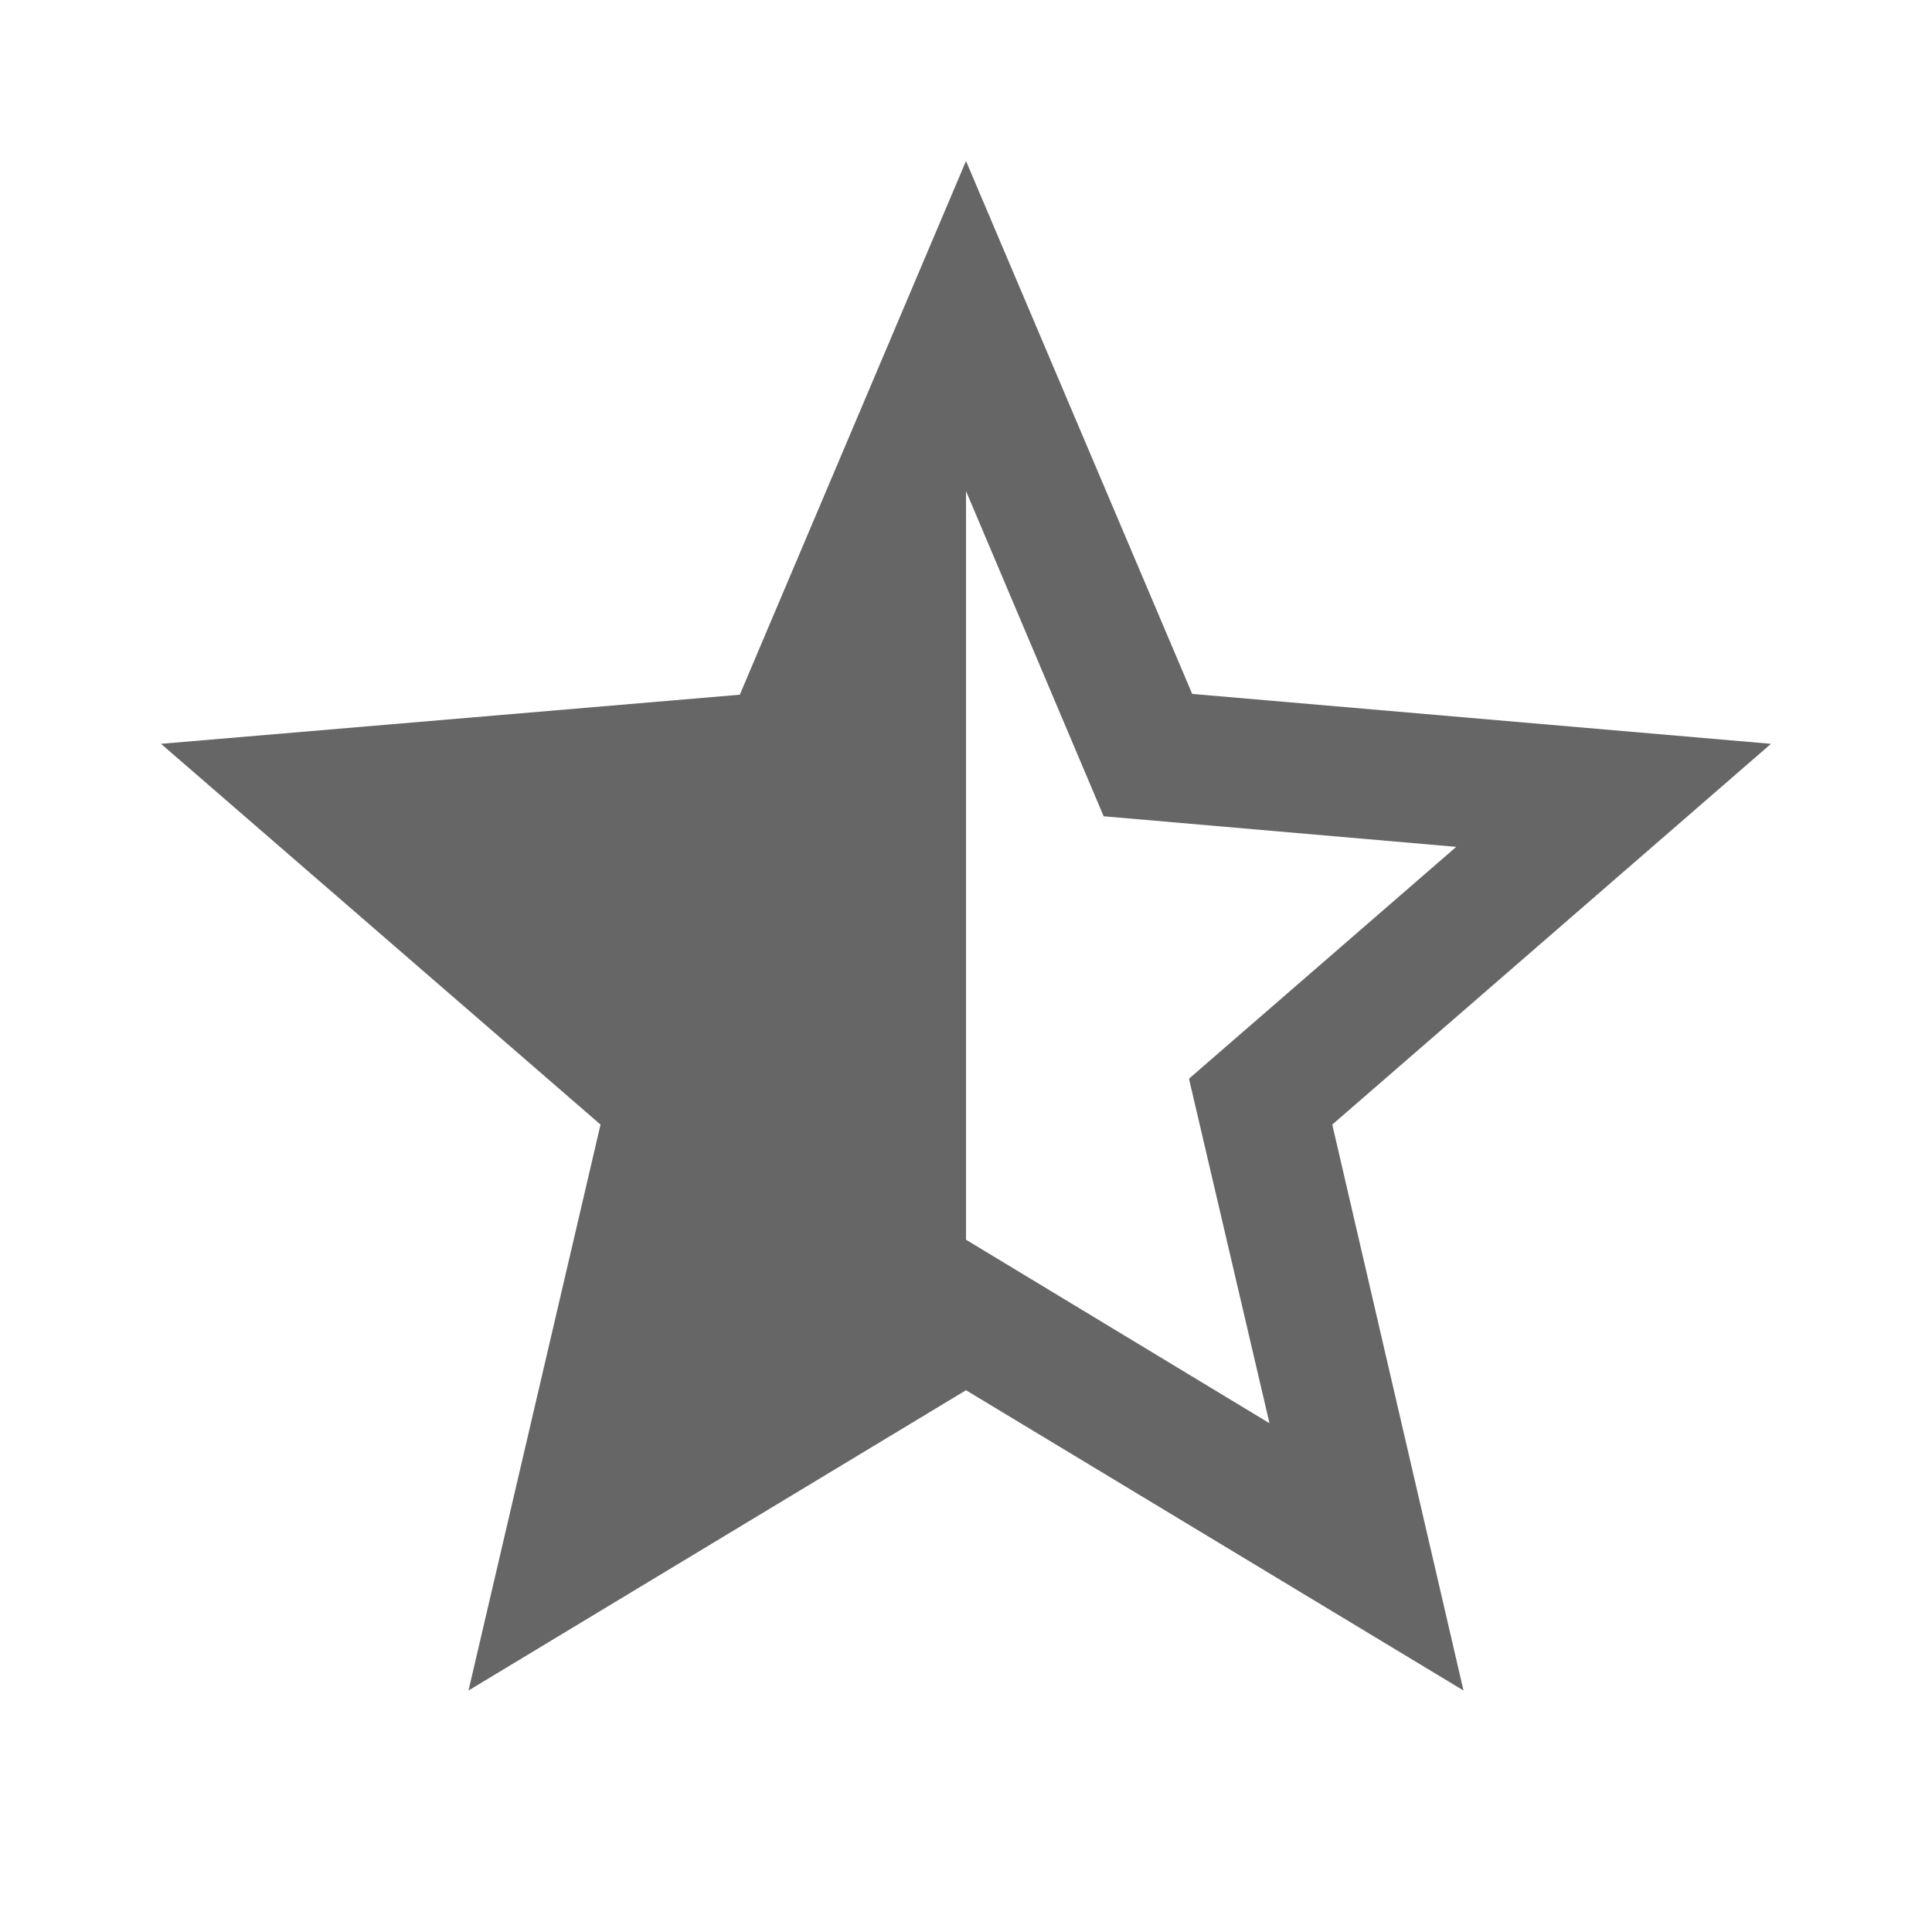
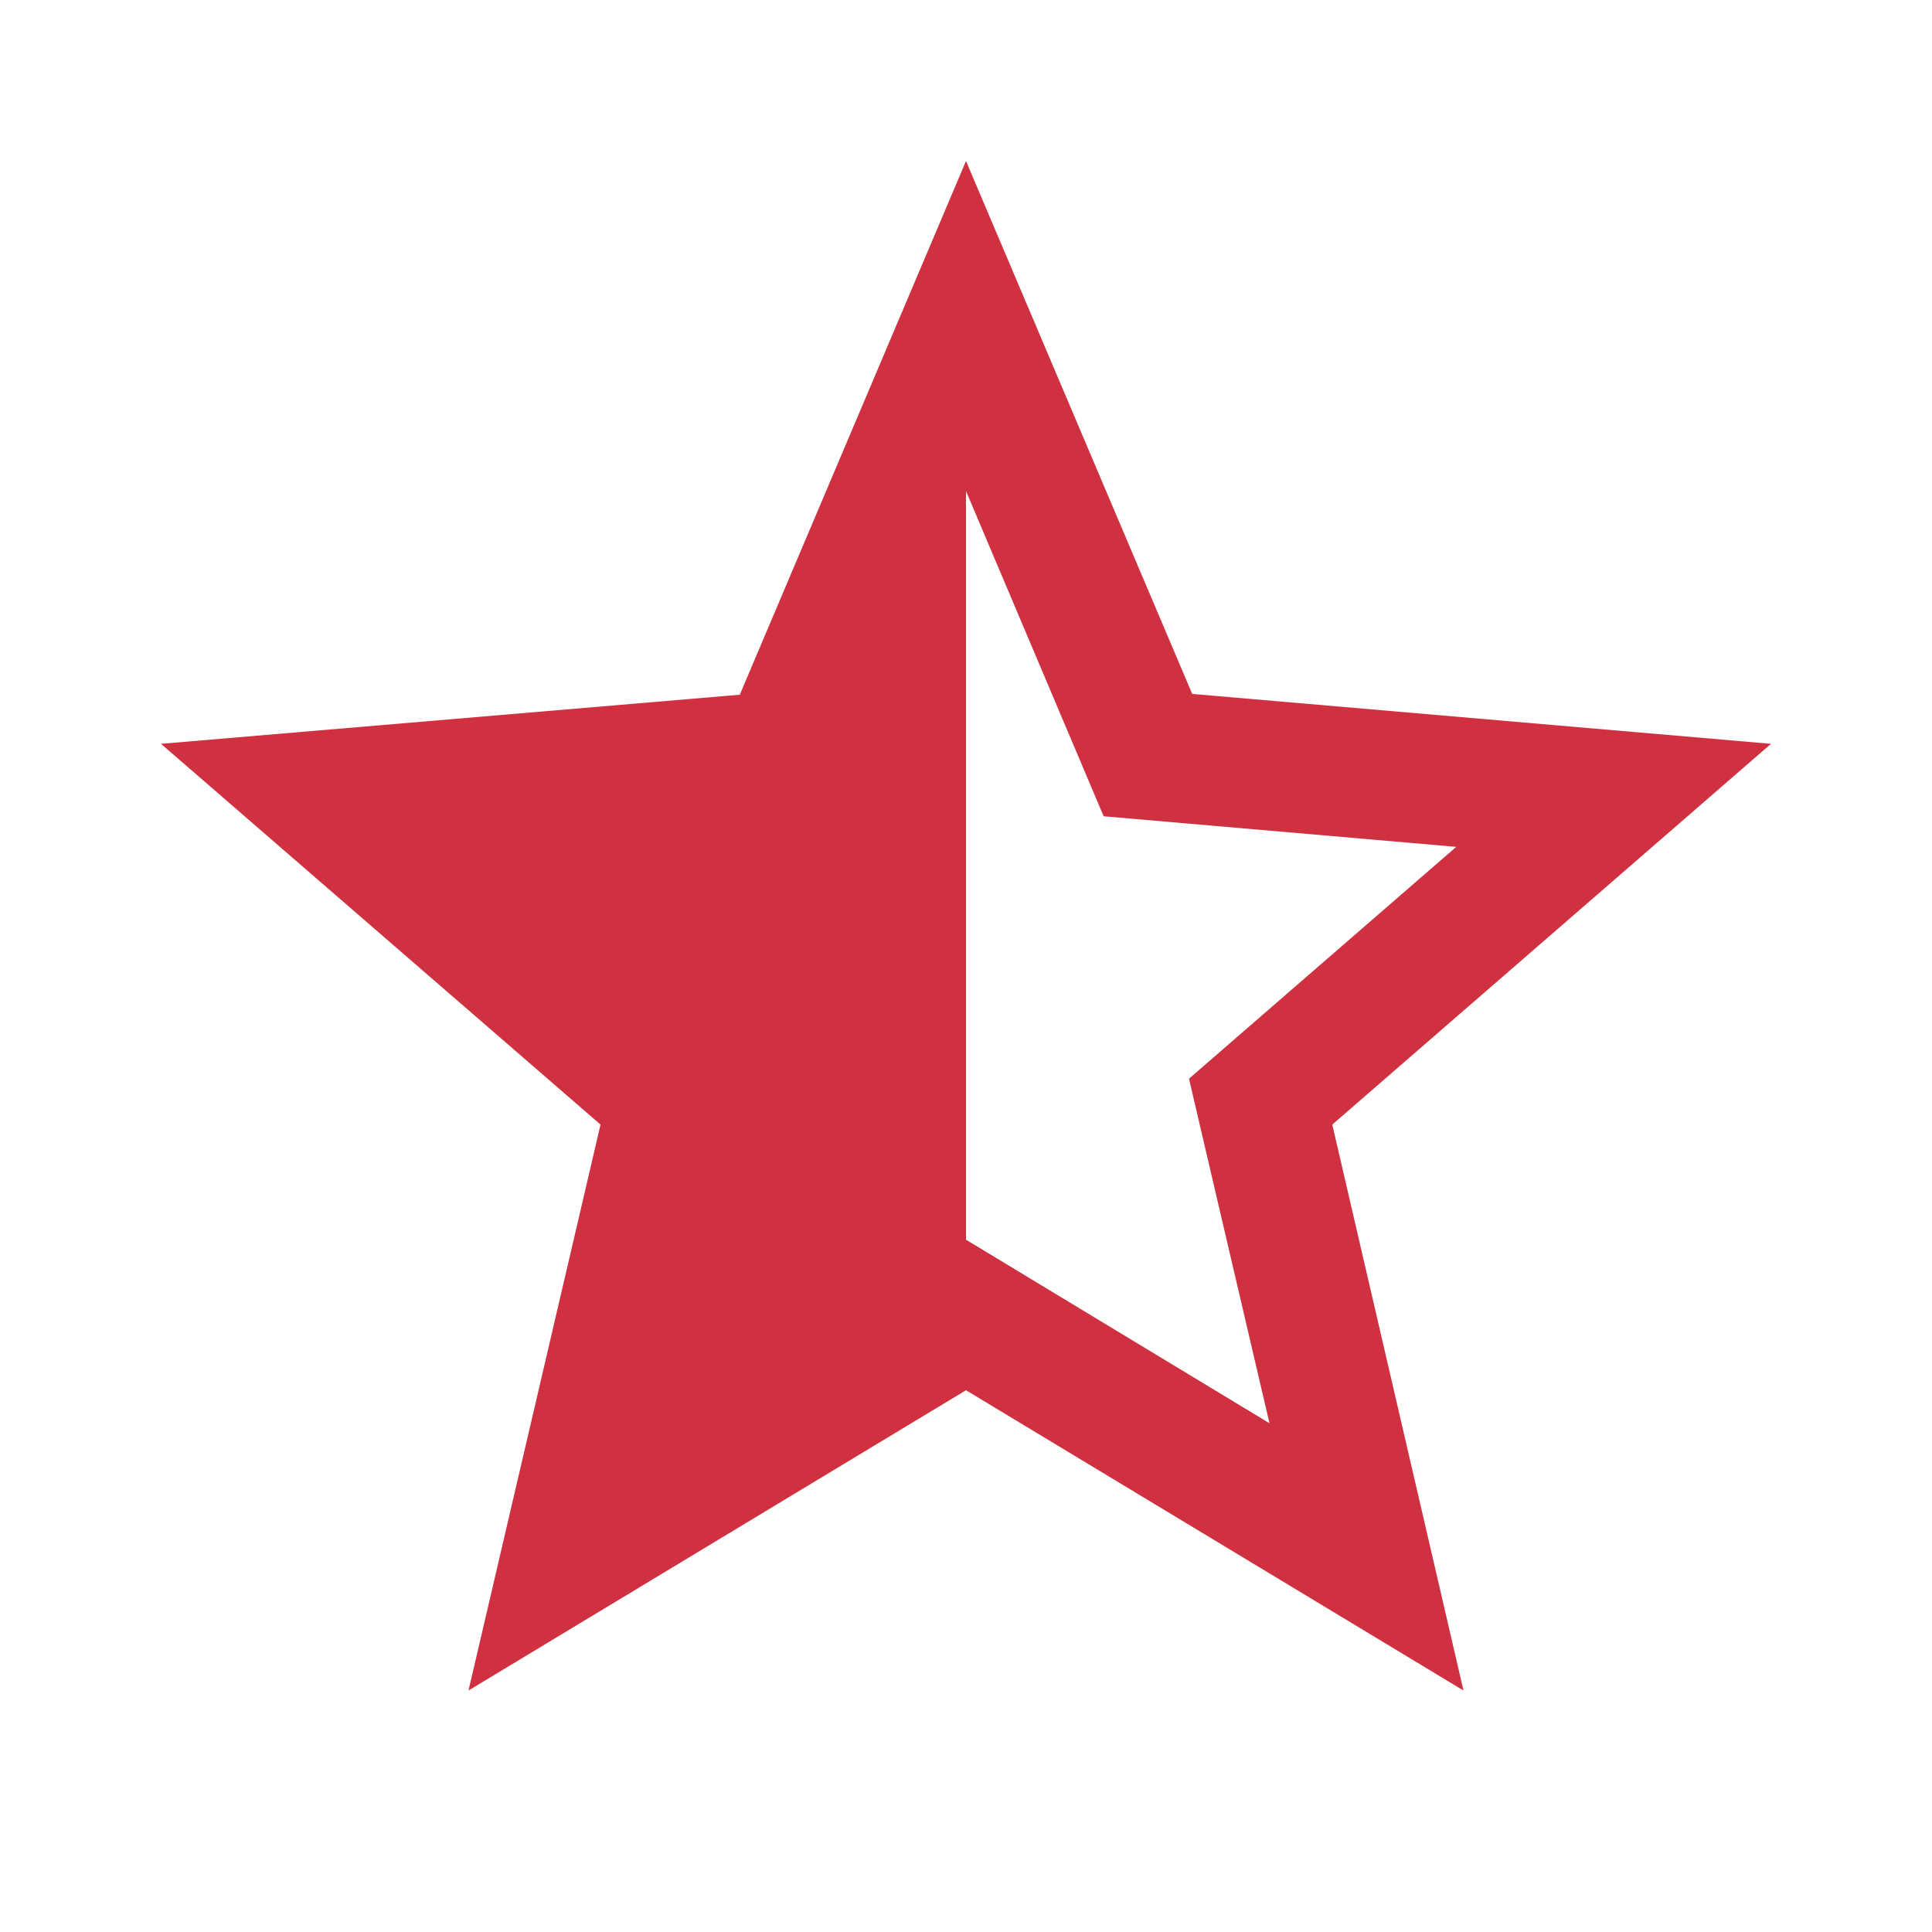
- <svg xmlns="http://www.w3.org/2000/svg" xmlns:xlink="http://www.w3.org/1999/xlink" fill="#666666" height="24" viewBox="0 0 24 24" width="24">
+ <svg xmlns="http://www.w3.org/2000/svg" xmlns:xlink="http://www.w3.org/1999/xlink" fill="#d03140" height="24" viewBox="0 0 24 24" width="24">
  <defs>
    <path d="M0 0h24v24H0V0z" id="a" />
  </defs>
  <clipPath id="b">
    <use overflow="visible" xlink:href="#a" />
  </clipPath>
  <path clip-path="url(#b)" d="M22 9.24l-7.19-.62L12 2 9.19 8.63 2 9.24l5.46 4.73L5.82 21 12 17.27 18.18 21l-1.63-7.03L22 9.24zM12 15.4V6.1l1.71 4.04 4.38.38-3.32 2.88 1 4.28L12 15.4z" />
</svg>
